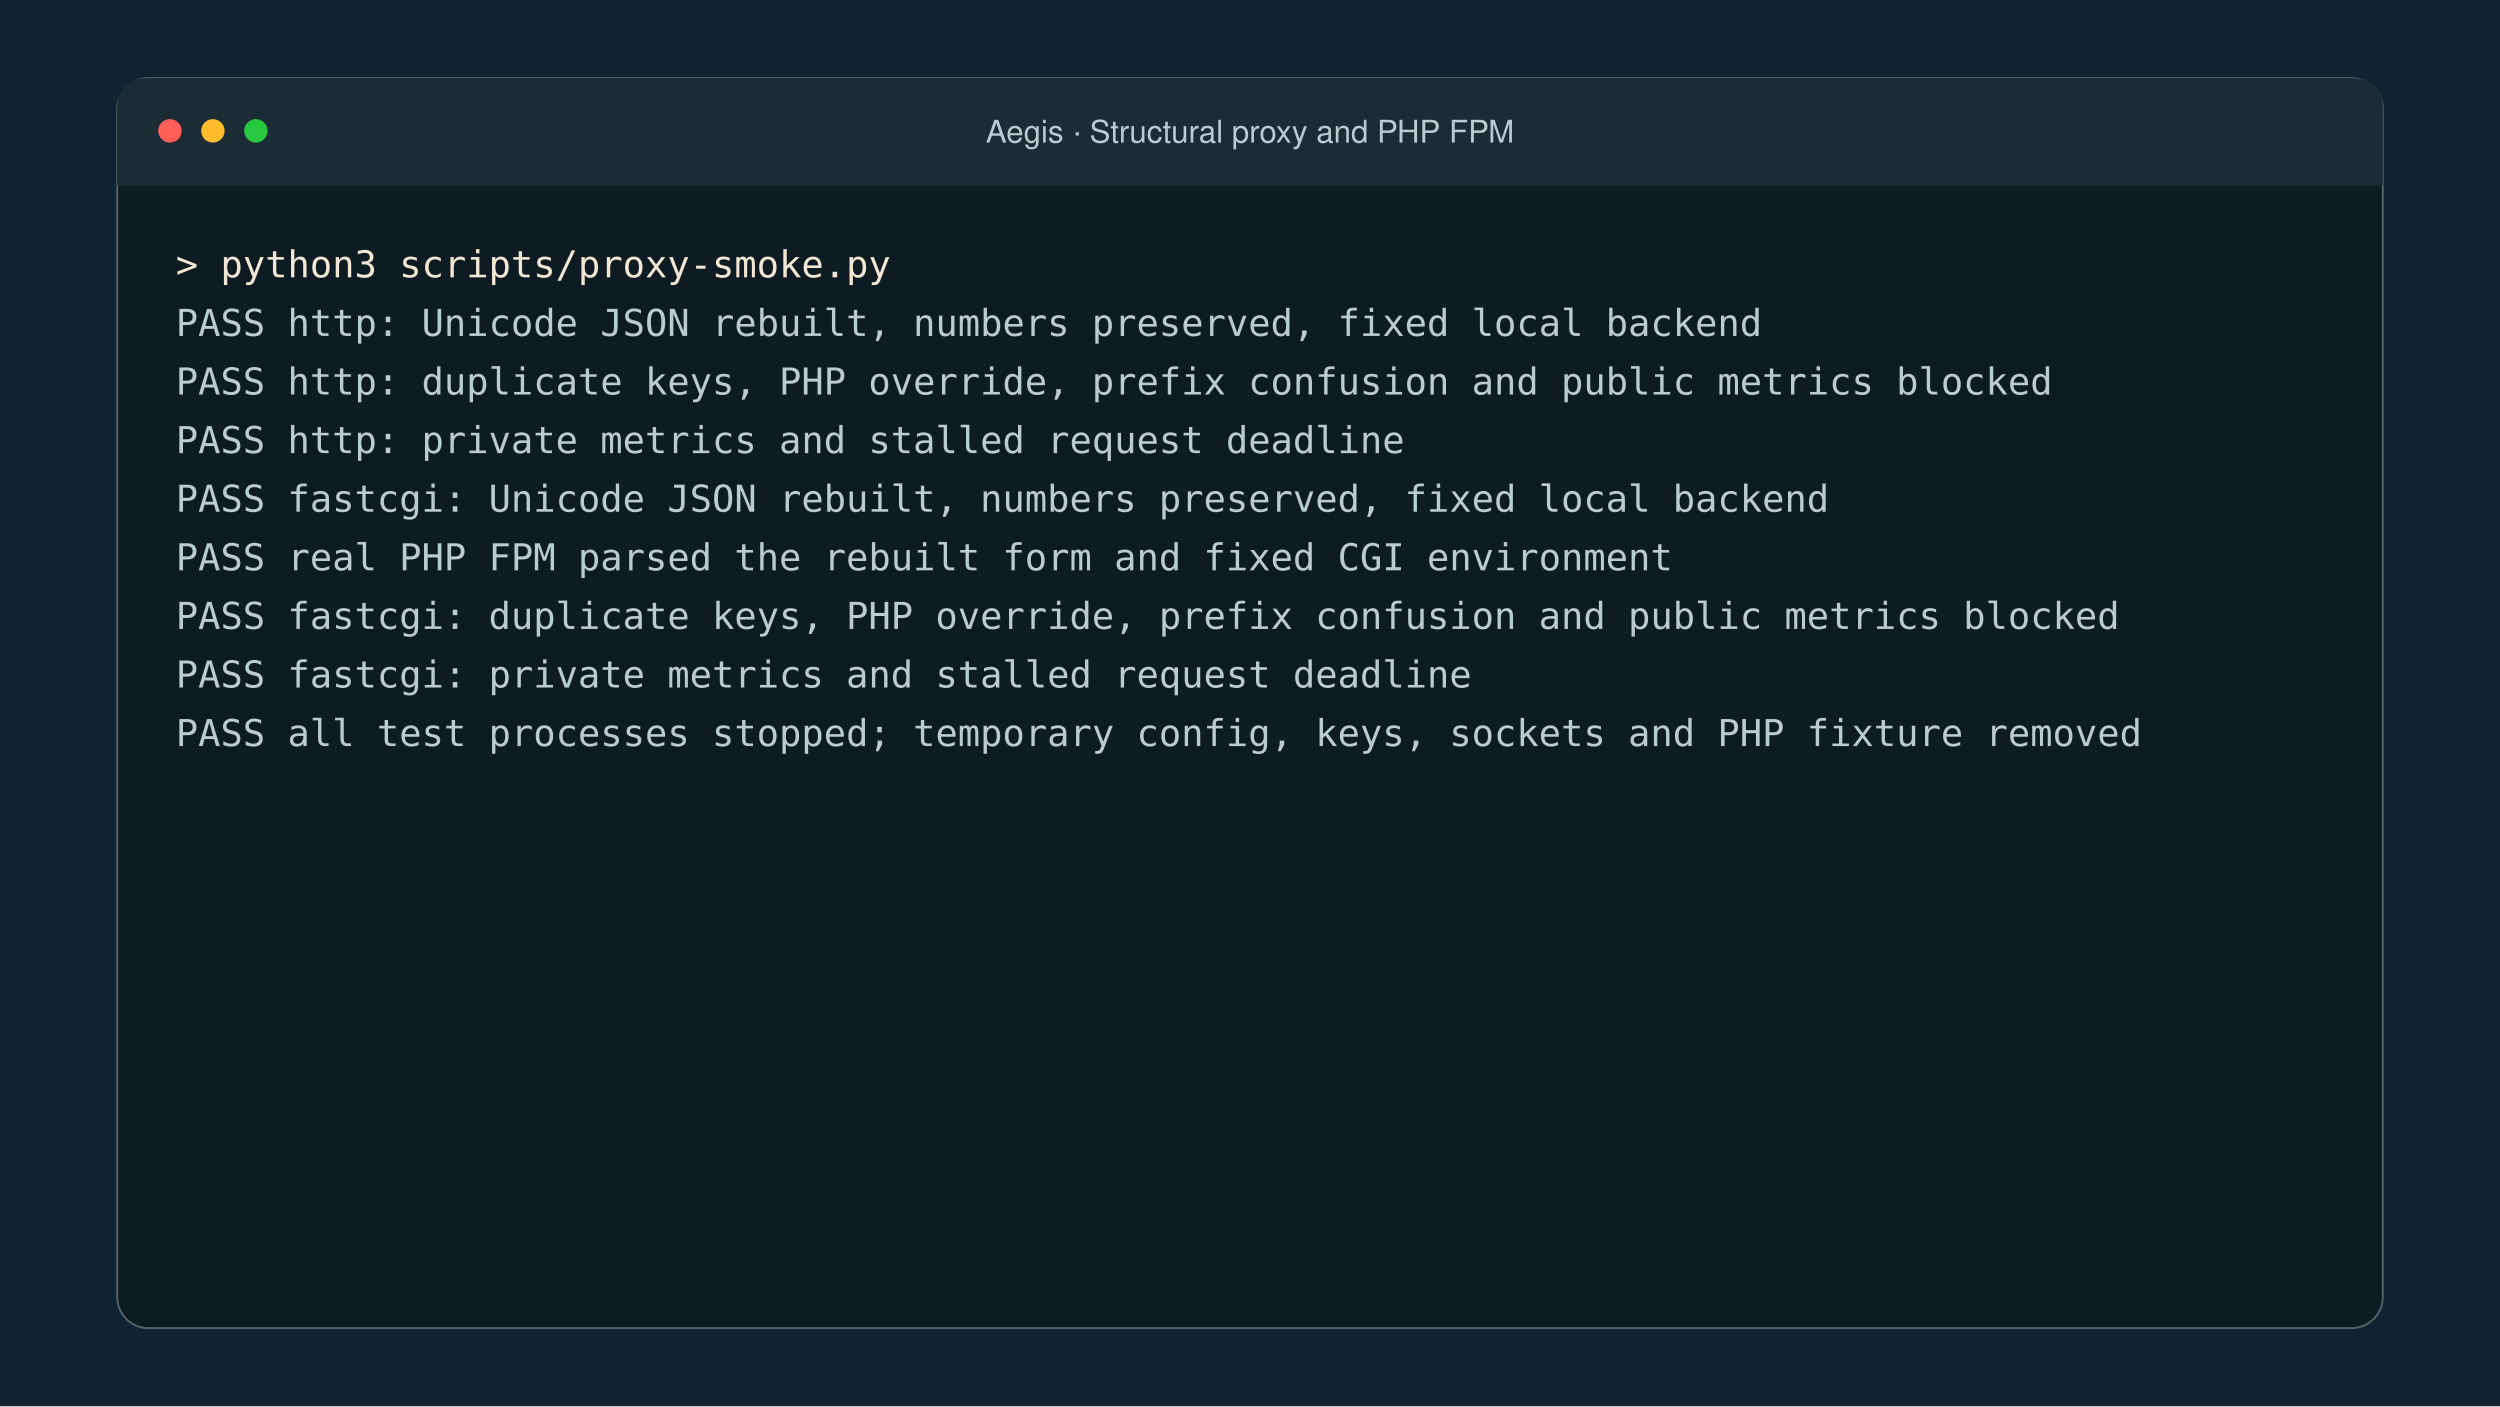
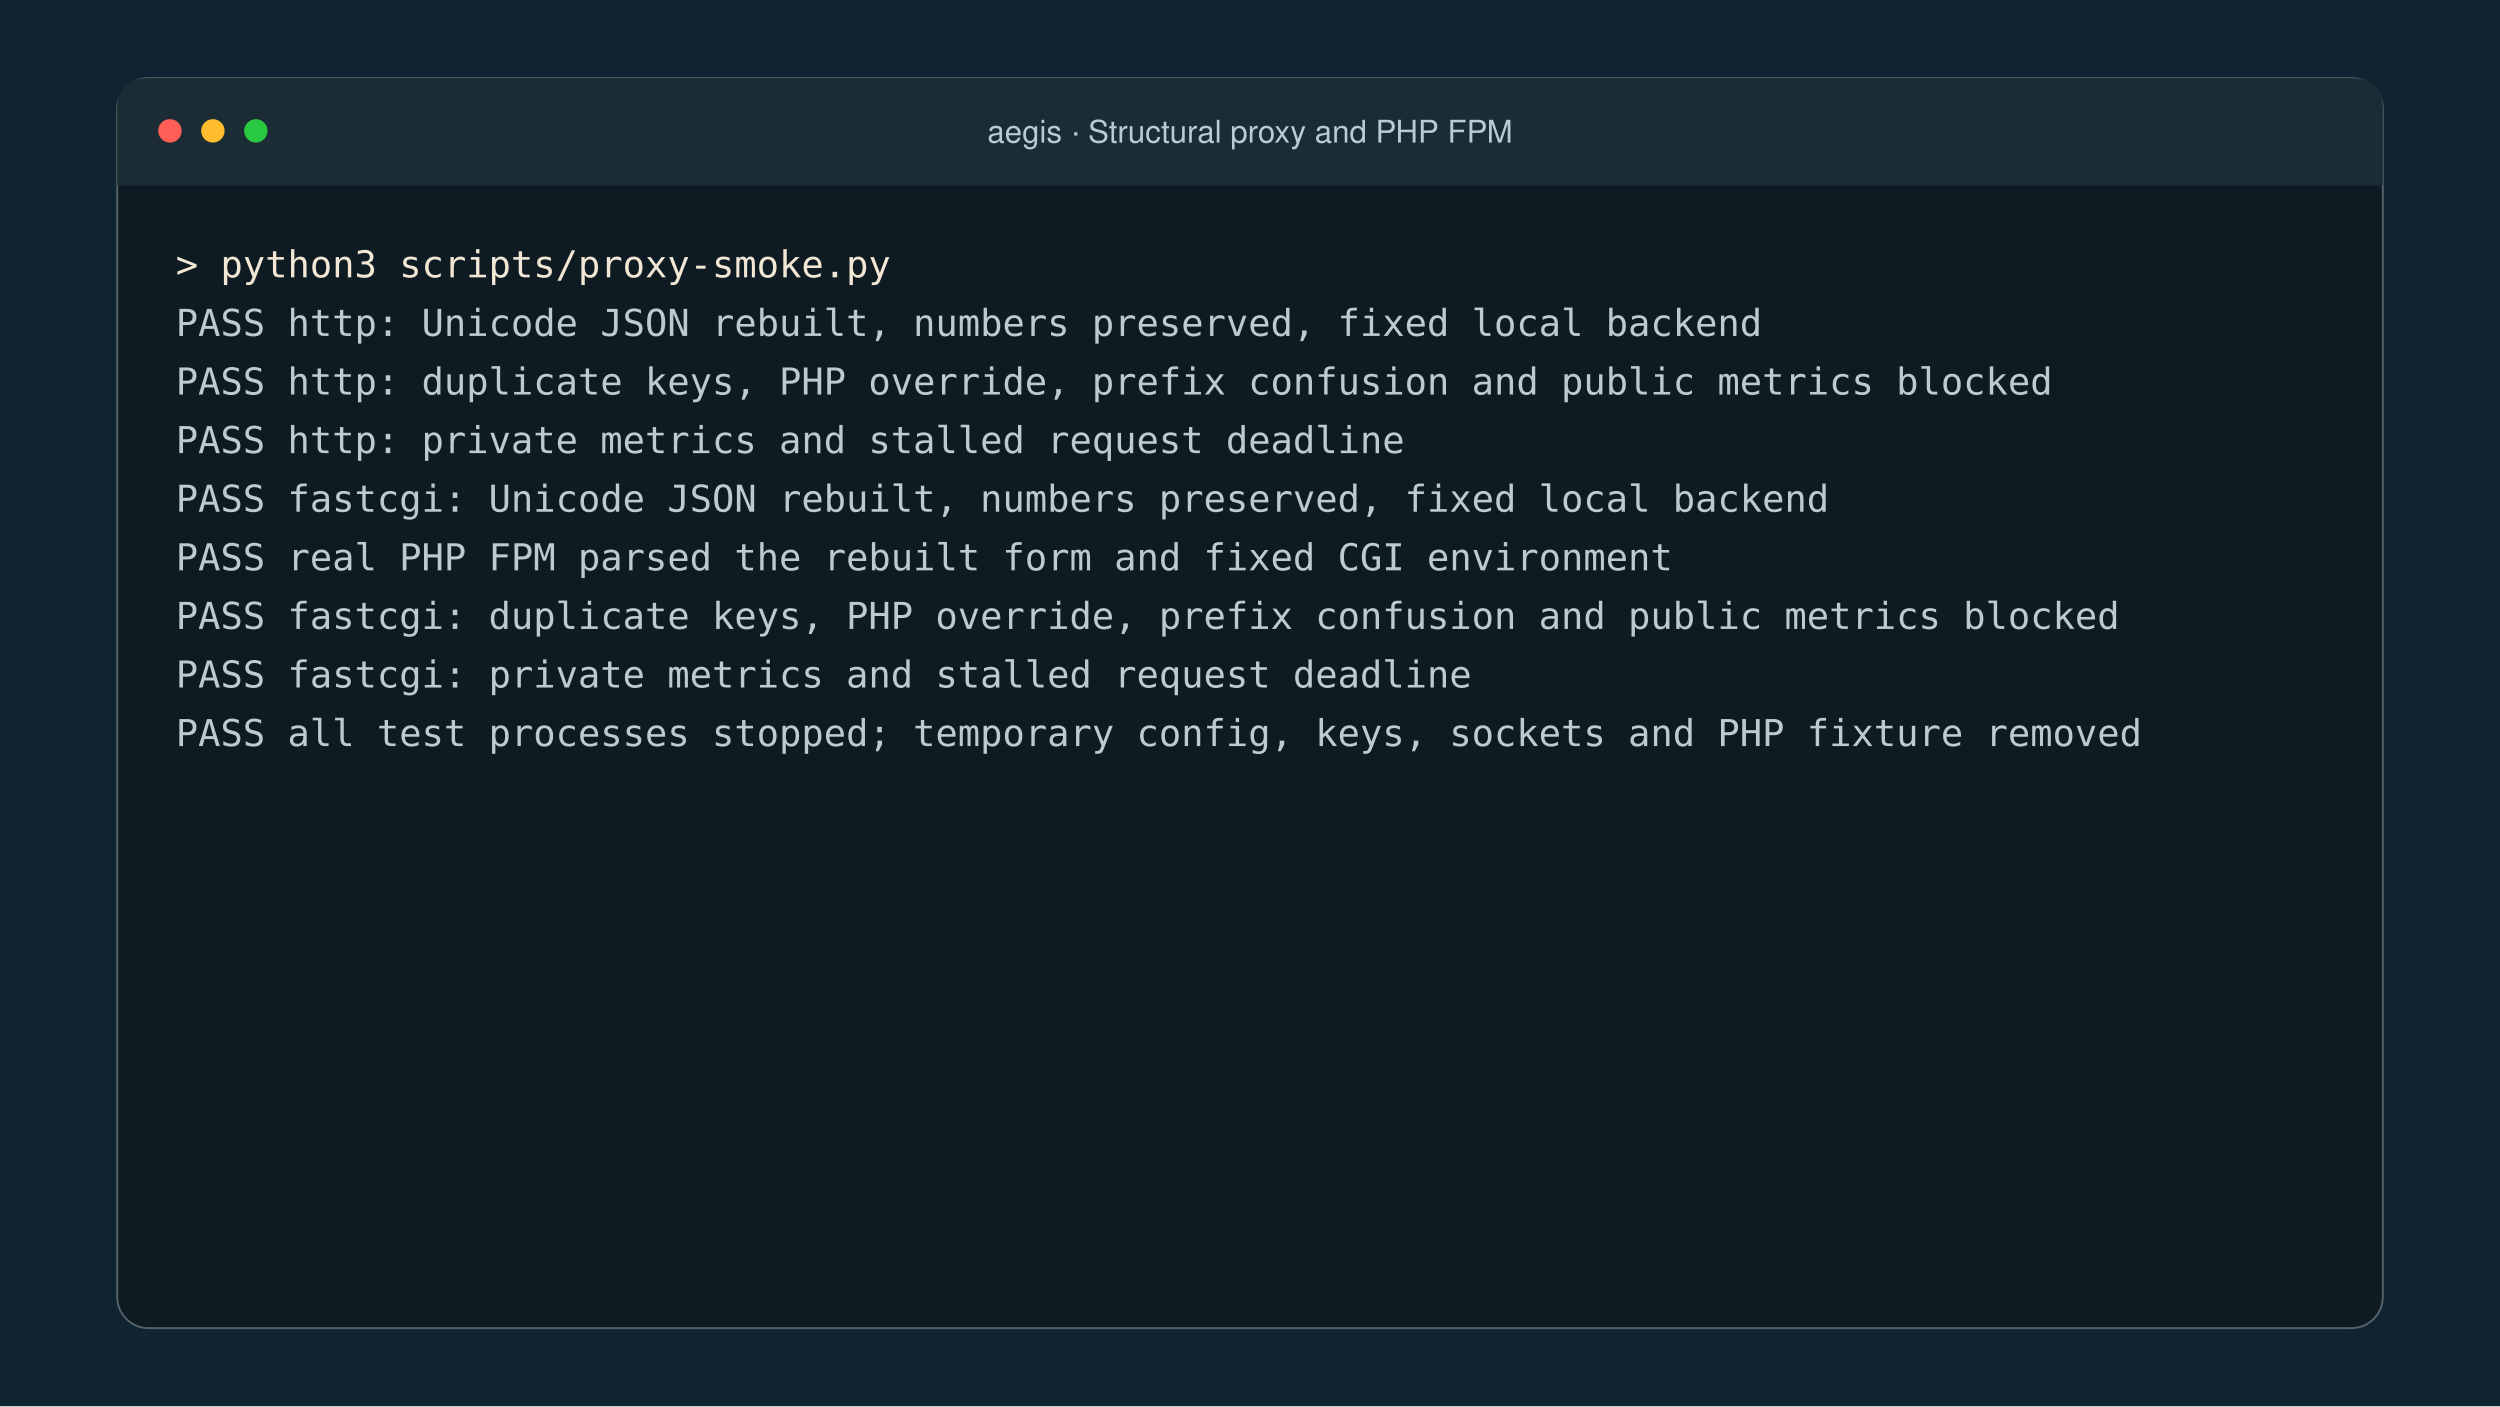
<svg xmlns="http://www.w3.org/2000/svg" width="1280" height="720" viewBox="0 0 1280 720">
  <rect width="1280" height="720" fill="#102330" />
  <rect x="60" y="40" width="1160" height="640" rx="16" fill="#0e1b22" stroke="#526268" />
  <path d="M76 40H1204Q1220 40 1220 56V95H60V56Q60 40 76 40" fill="#1b2c35" />
  <circle cx="87" cy="67" r="6" fill="#ff5f57" />
  <circle cx="109" cy="67" r="6" fill="#ffbd2e" />
  <circle cx="131" cy="67" r="6" fill="#28c840" />
-   <text x="640" y="73" text-anchor="middle" font-family="Helvetica,sans-serif" font-size="16" fill="#bacbd1">Aegis · Structural proxy and PHP FPM</text>
+   <text x="640" y="73" text-anchor="middle" font-family="Helvetica,sans-serif" font-size="16" fill="#bacbd1">aegis · Structural proxy and PHP FPM</text>
  <text x="90" y="142" font-family="Menlo,monospace" font-size="19" fill="#f2e7d4">&gt; python3 scripts/proxy-smoke.py</text>
  <text x="90" y="172" font-family="Menlo,monospace" font-size="19" fill="#bacbd1">PASS  http: Unicode JSON rebuilt, numbers preserved, fixed local backend</text>
  <text x="90" y="202" font-family="Menlo,monospace" font-size="19" fill="#bacbd1">PASS  http: duplicate keys, PHP override, prefix confusion and public metrics blocked</text>
  <text x="90" y="232" font-family="Menlo,monospace" font-size="19" fill="#bacbd1">PASS  http: private metrics and stalled request deadline</text>
  <text x="90" y="262" font-family="Menlo,monospace" font-size="19" fill="#bacbd1">PASS  fastcgi: Unicode JSON rebuilt, numbers preserved, fixed local backend</text>
  <text x="90" y="292" font-family="Menlo,monospace" font-size="19" fill="#bacbd1">PASS  real PHP FPM parsed the rebuilt form and fixed CGI environment</text>
  <text x="90" y="322" font-family="Menlo,monospace" font-size="19" fill="#bacbd1">PASS  fastcgi: duplicate keys, PHP override, prefix confusion and public metrics blocked</text>
  <text x="90" y="352" font-family="Menlo,monospace" font-size="19" fill="#bacbd1">PASS  fastcgi: private metrics and stalled request deadline</text>
  <text x="90" y="382" font-family="Menlo,monospace" font-size="19" fill="#bacbd1">PASS  all test processes stopped; temporary config, keys, sockets and PHP fixture removed</text>
  <text x="90" y="412" font-family="Menlo,monospace" font-size="19" fill="#bacbd1" />
</svg>
